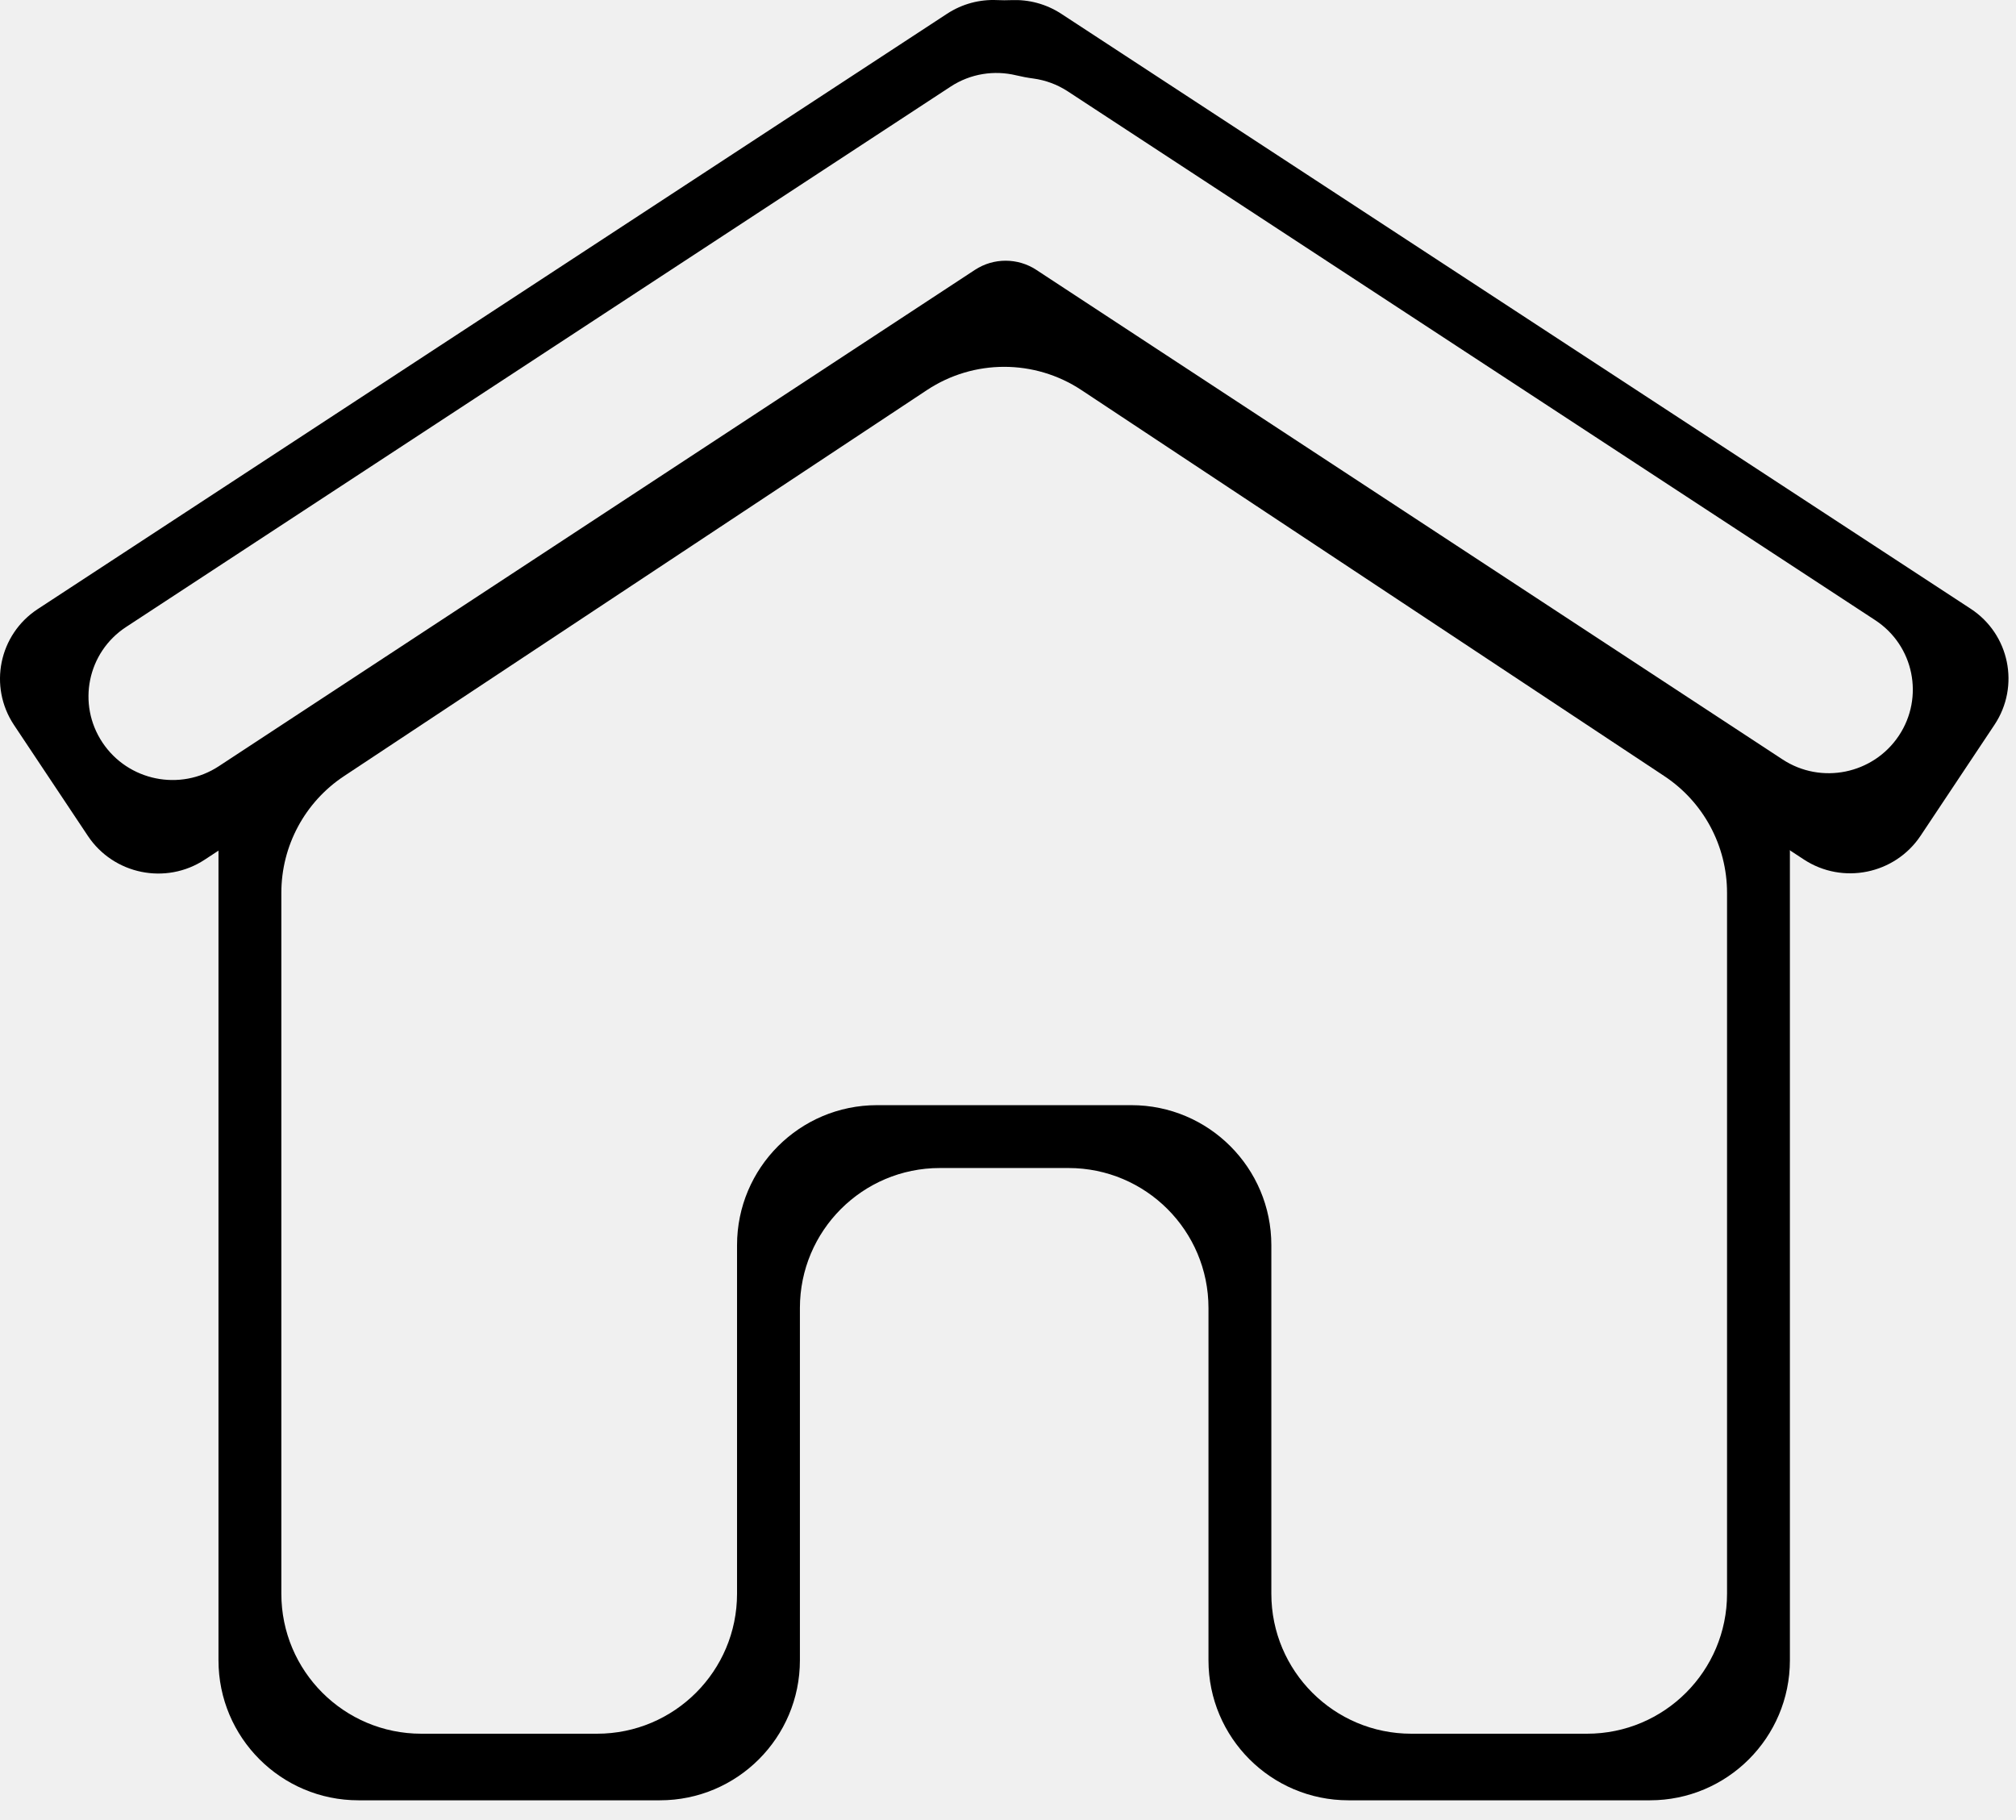
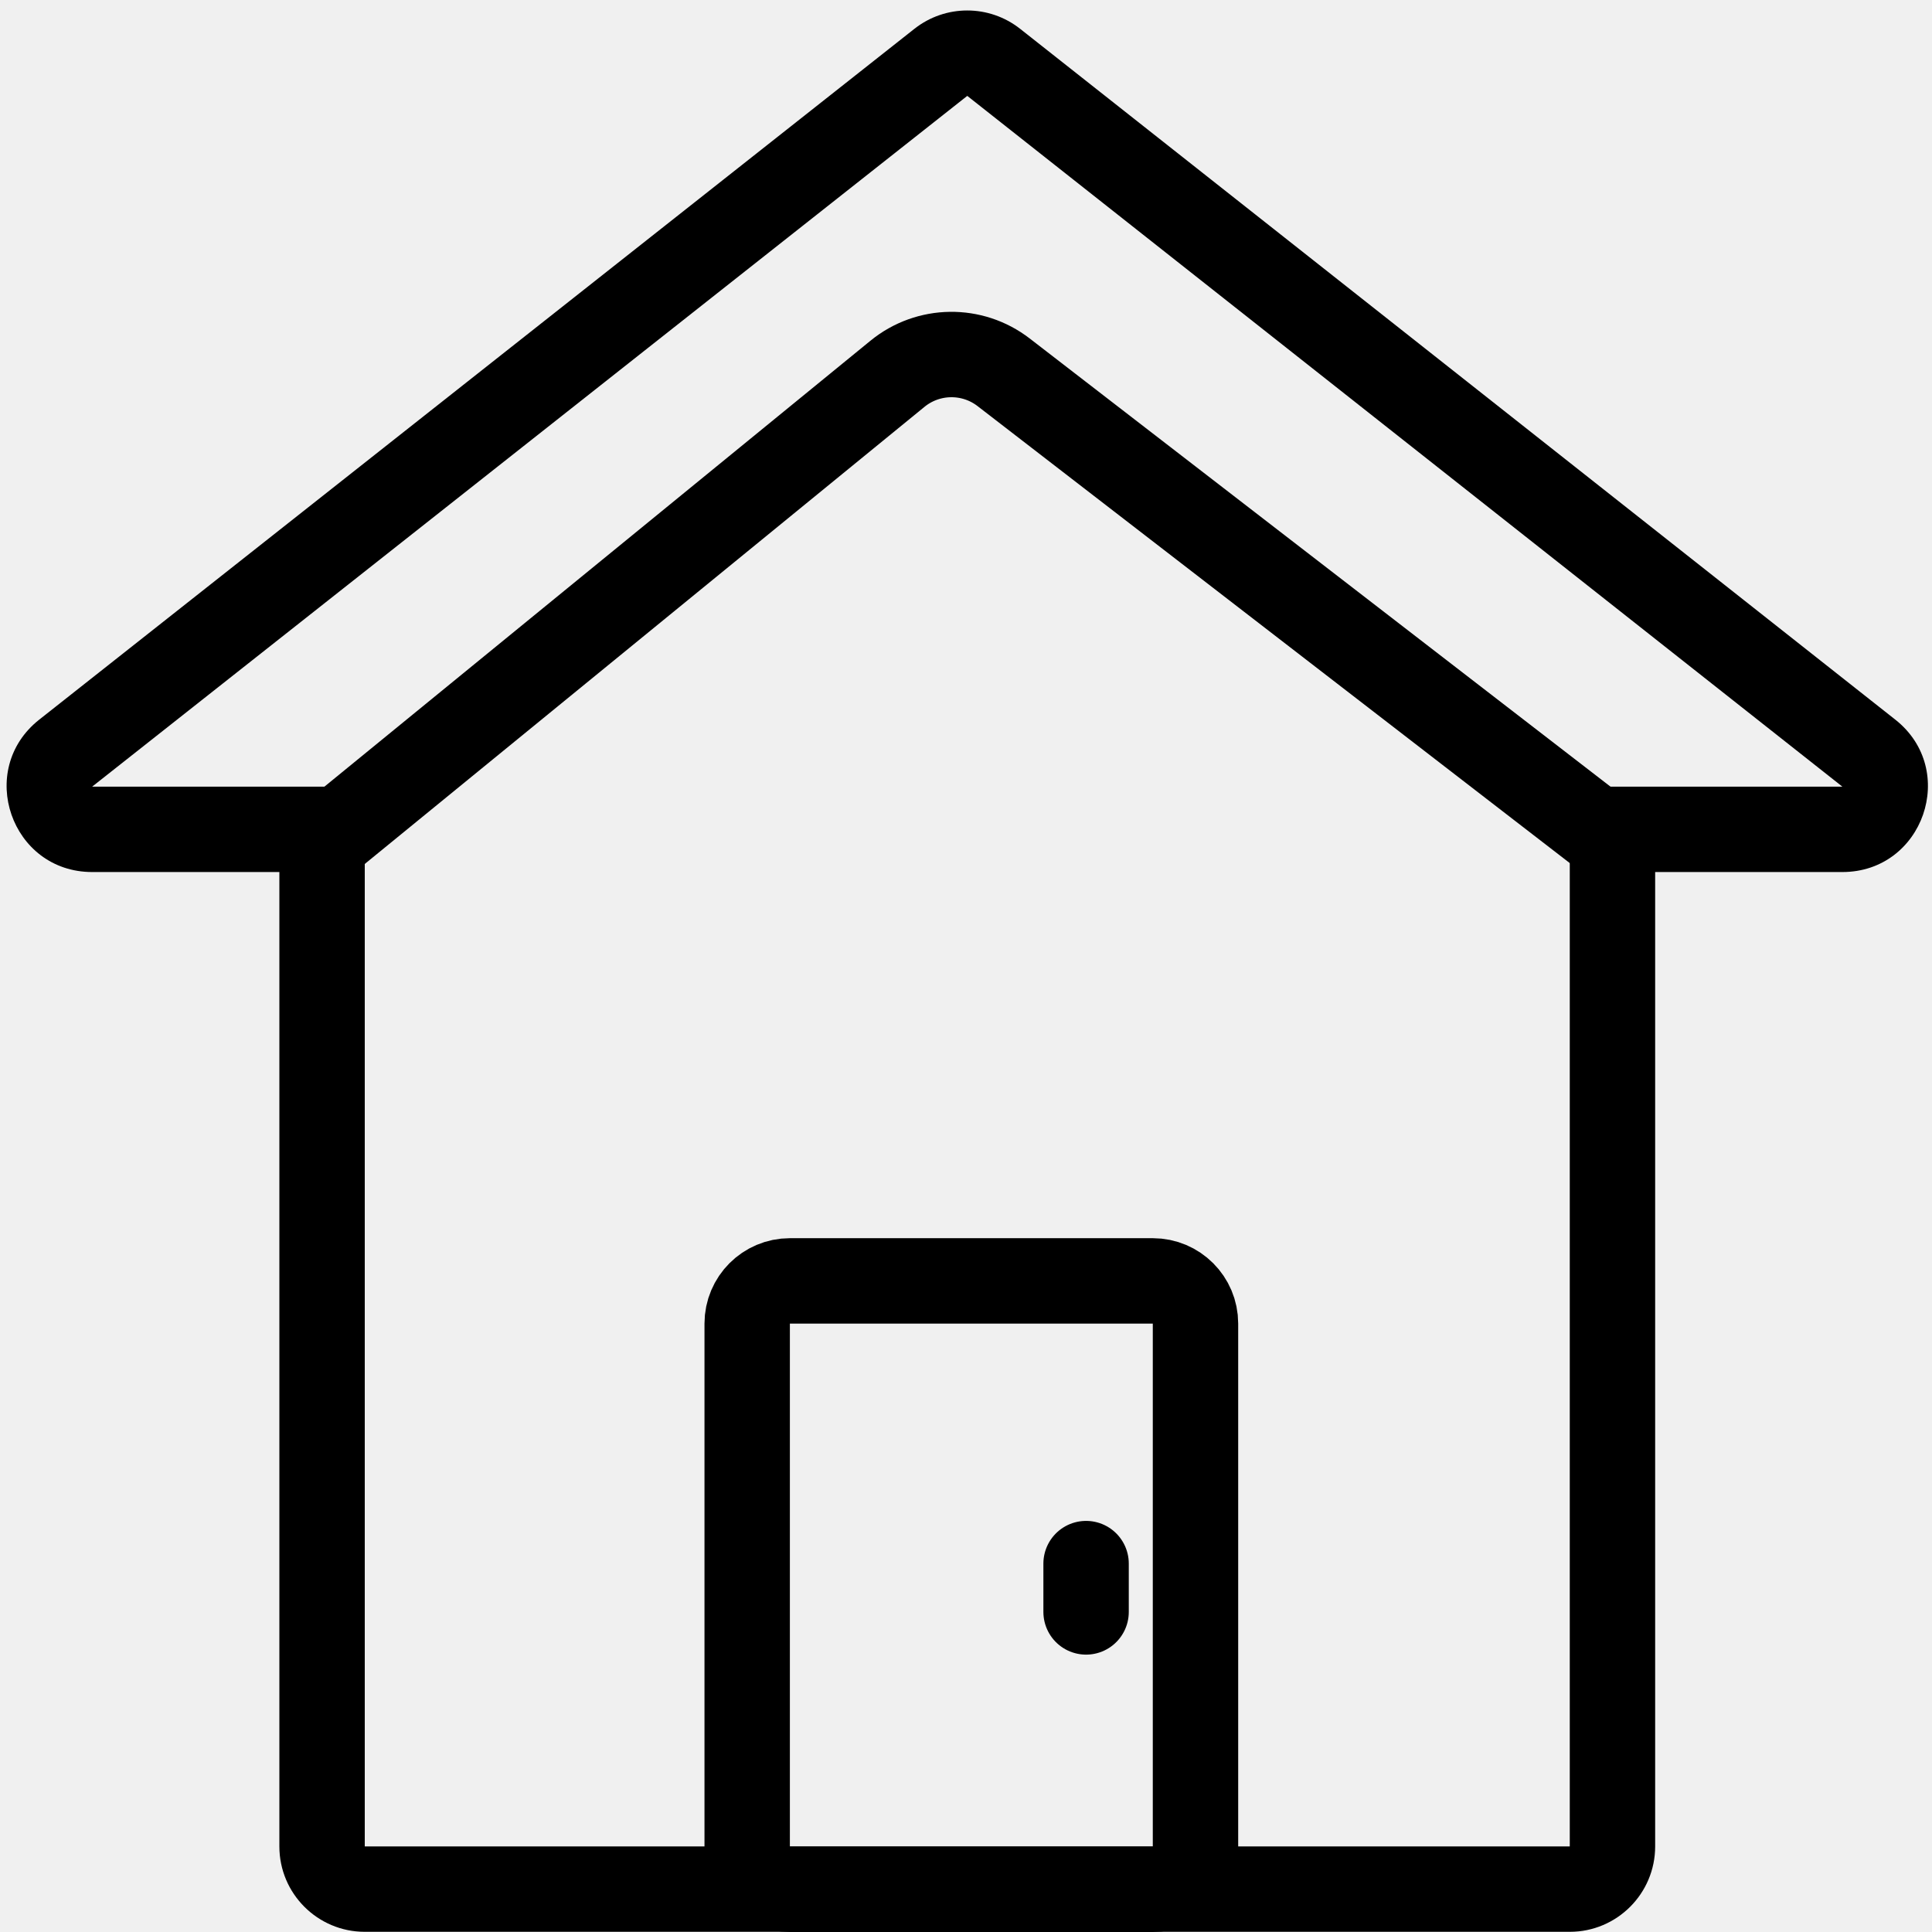
- <svg xmlns="http://www.w3.org/2000/svg" width="72" height="65" viewBox="0 0 72 65" fill="none">
-   <path fill-rule="evenodd" clip-rule="evenodd" d="M12.803 64.298C10.041 64.298 7.803 62.059 7.803 59.298V30.435C7.803 28.758 8.644 27.192 10.042 26.266L33.103 10.993C34.777 9.885 36.951 9.885 38.625 10.993L61.686 26.266C63.084 27.192 63.925 28.758 63.925 30.435V59.298C63.925 62.059 61.686 64.298 58.925 64.298H48.16C45.398 64.298 43.16 62.059 43.16 59.298V46.716C43.16 43.955 40.921 41.716 38.16 41.716H33.568C30.806 41.716 28.568 43.955 28.568 46.716V59.298C28.568 62.059 26.329 64.298 23.568 64.298H12.803ZM15.048 61.92C12.286 61.92 10.048 59.681 10.048 56.92V31.887C10.048 30.21 10.889 28.645 12.287 27.719L33.103 13.933C34.777 12.824 36.951 12.824 38.625 13.933L59.441 27.719C60.839 28.645 61.68 30.21 61.68 31.887V56.92C61.68 59.681 59.441 61.92 56.68 61.92H50.405C47.643 61.92 45.405 59.681 45.405 56.92V44.471C45.405 41.71 43.166 39.471 40.405 39.471H31.323C28.562 39.471 26.323 41.71 26.323 44.471V56.92C26.323 59.681 24.084 61.92 21.323 61.92H15.048Z" fill="black" />
-   <path fill-rule="evenodd" clip-rule="evenodd" d="M0.502 25.897C-0.418 24.517 -0.038 22.66 1.349 21.752L33.823 0.492C34.373 0.132 34.998 -0.025 35.61 0.003C35.782 0.011 35.955 0.011 36.127 0.004C36.735 -0.021 37.356 0.136 37.903 0.493L70.382 21.742C71.769 22.65 72.15 24.507 71.231 25.887L68.595 29.845C67.677 31.224 65.809 31.606 64.424 30.697L36.962 12.679C36.296 12.242 35.433 12.242 34.767 12.68L7.31 30.704C5.925 31.614 4.057 31.233 3.138 29.854L0.502 25.897ZM3.66 26.52C2.744 25.146 3.122 23.297 4.503 22.393L33.948 3.095C34.666 2.624 35.515 2.503 36.291 2.69C36.493 2.738 36.698 2.777 36.904 2.804C37.333 2.862 37.755 3.014 38.14 3.266L66.971 22.149C68.353 23.053 68.731 24.901 67.816 26.276C66.901 27.649 65.041 28.029 63.662 27.123L37.012 9.639C36.346 9.202 35.484 9.202 34.818 9.639L7.814 27.366C6.434 28.272 4.575 27.893 3.66 26.52Z" fill="black" />
+ <svg xmlns="http://www.w3.org/2000/svg" width="181" height="181" viewBox="0 0 181 181" fill="none">
+   <mask id="path-1-inside-1_1709_28634" fill="white">
+     <path fill-rule="evenodd" clip-rule="evenodd" d="M95.575 2.703C92.669 0.408 88.568 0.408 85.662 2.703L3.677 67.418C-2.279 72.12 1.046 81.697 8.634 81.697H26.173V172.982C26.173 177.4 29.755 180.982 34.173 180.982H147.064C151.483 180.982 155.064 177.4 155.064 172.982V81.697H172.603C180.192 81.697 183.516 72.12 177.56 67.418L95.575 2.703Z" />
+   </mask>
+   <path d="M85.662 2.703L90.619 8.982V8.982L85.662 2.703ZM95.575 2.703L100.532 -3.577L100.532 -3.577L95.575 2.703ZM3.677 67.418L-1.28 61.139H-1.28L3.677 67.418ZM26.173 81.697H34.173V73.697H26.173V81.697ZM155.064 81.697V73.697H147.064V81.697H155.064ZM177.56 67.418L182.517 61.139H182.517L177.56 67.418ZM90.619 8.982V8.982L100.532 -3.577C94.719 -8.165 86.518 -8.165 80.705 -3.577L90.619 8.982ZM8.634 73.697L90.619 8.982L80.705 -3.577L-1.28 61.139L8.634 73.697ZM8.634 73.697C8.607 73.697 8.587 73.696 8.572 73.695C8.558 73.694 8.548 73.693 8.543 73.692C8.537 73.691 8.536 73.691 8.538 73.691C8.539 73.691 8.543 73.692 8.55 73.695C8.556 73.697 8.563 73.699 8.571 73.703C8.58 73.707 8.588 73.711 8.597 73.715C8.615 73.725 8.63 73.735 8.643 73.744C8.668 73.763 8.673 73.773 8.667 73.764C8.663 73.76 8.658 73.751 8.652 73.739C8.645 73.727 8.639 73.713 8.634 73.697C8.629 73.682 8.625 73.667 8.622 73.654C8.619 73.64 8.619 73.63 8.618 73.625C8.618 73.613 8.62 73.624 8.612 73.655C8.608 73.67 8.602 73.688 8.594 73.706C8.59 73.715 8.586 73.724 8.581 73.732C8.577 73.74 8.573 73.747 8.569 73.752C8.566 73.757 8.563 73.761 8.562 73.762C8.561 73.763 8.562 73.762 8.566 73.758C8.569 73.754 8.576 73.747 8.587 73.737C8.598 73.727 8.613 73.714 8.634 73.697L-1.28 61.139C-13.192 70.542 -6.543 89.697 8.634 89.697V73.697ZM26.173 73.697H8.634V89.697H26.173V73.697ZM34.173 172.982V81.697H18.173V172.982H34.173ZM34.173 172.982H34.173H18.173C18.173 181.818 25.337 188.982 34.173 188.982V172.982ZM147.064 172.982H34.173V188.982H147.064V172.982ZM147.064 172.982V188.982C155.901 188.982 163.064 181.818 163.064 172.982H147.064ZM147.064 81.697V172.982H163.064V81.697H147.064ZM172.603 73.697H155.064V89.697H172.603V73.697ZM172.603 73.697C172.624 73.714 172.639 73.727 172.65 73.737C172.661 73.747 172.668 73.754 172.671 73.758C172.675 73.762 172.676 73.763 172.675 73.762C172.674 73.761 172.671 73.757 172.668 73.752C172.664 73.747 172.66 73.74 172.656 73.732C172.651 73.724 172.647 73.715 172.643 73.706C172.635 73.688 172.629 73.67 172.625 73.655C172.617 73.624 172.619 73.613 172.619 73.625C172.619 73.63 172.618 73.64 172.615 73.654C172.612 73.667 172.609 73.682 172.603 73.697C172.598 73.713 172.592 73.727 172.585 73.739C172.579 73.751 172.574 73.76 172.57 73.764C172.564 73.773 172.569 73.763 172.594 73.744C172.607 73.735 172.622 73.725 172.64 73.715C172.649 73.711 172.657 73.707 172.666 73.703C172.674 73.699 172.681 73.697 172.688 73.695C172.694 73.692 172.698 73.691 172.699 73.691C172.701 73.691 172.7 73.691 172.694 73.692C172.689 73.693 172.68 73.694 172.665 73.695C172.65 73.696 172.63 73.697 172.603 73.697V89.697C187.78 89.697 194.429 70.542 182.517 61.139L172.603 73.697ZM90.618 8.982L172.603 73.697L182.517 61.139L100.532 -3.577L90.618 8.982Z" fill="black" mask="url(#path-1-inside-1_1709_28634)" />
+   <rect x="70" y="120" width="42" height="57" rx="4" stroke="black" stroke-width="8" />
+   <path d="M29 80L84.081 35.017C86.962 32.665 91.084 32.608 94.028 34.88L152.5 80" stroke="black" stroke-width="8" />
+   <path d="M101.75 146.486V151.014" stroke="black" stroke-width="8" stroke-linecap="round" />
</svg>
